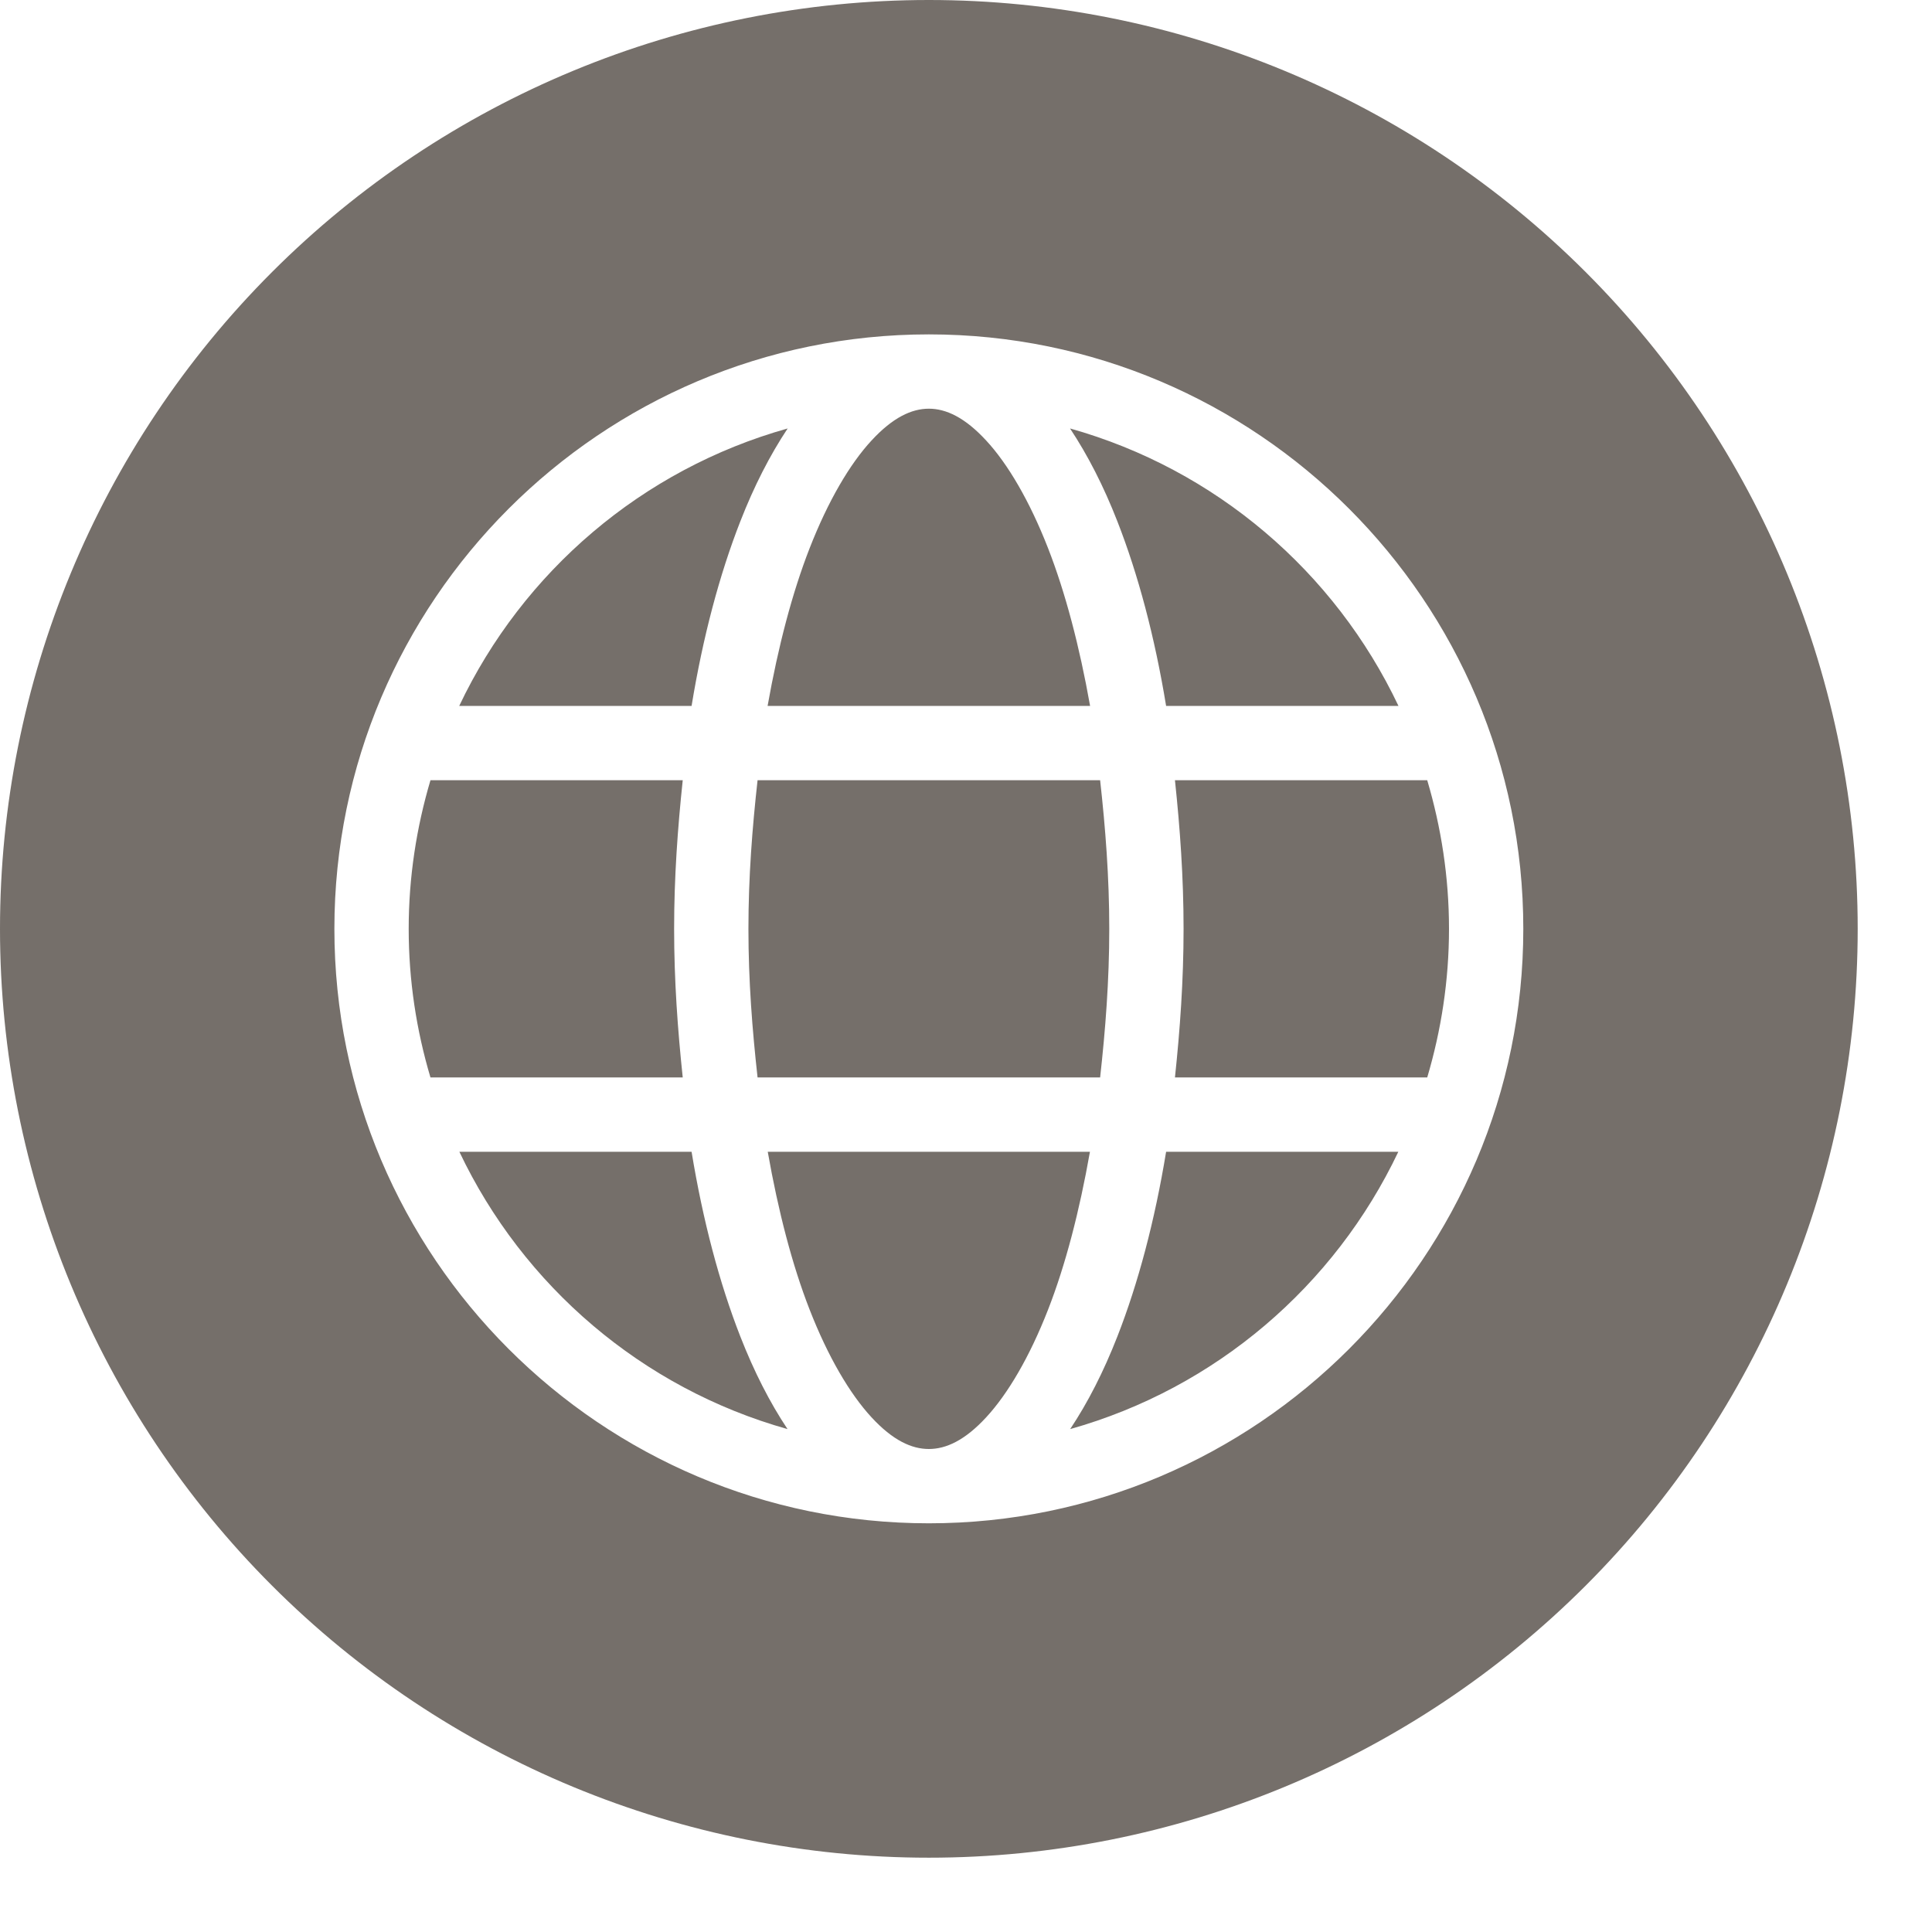
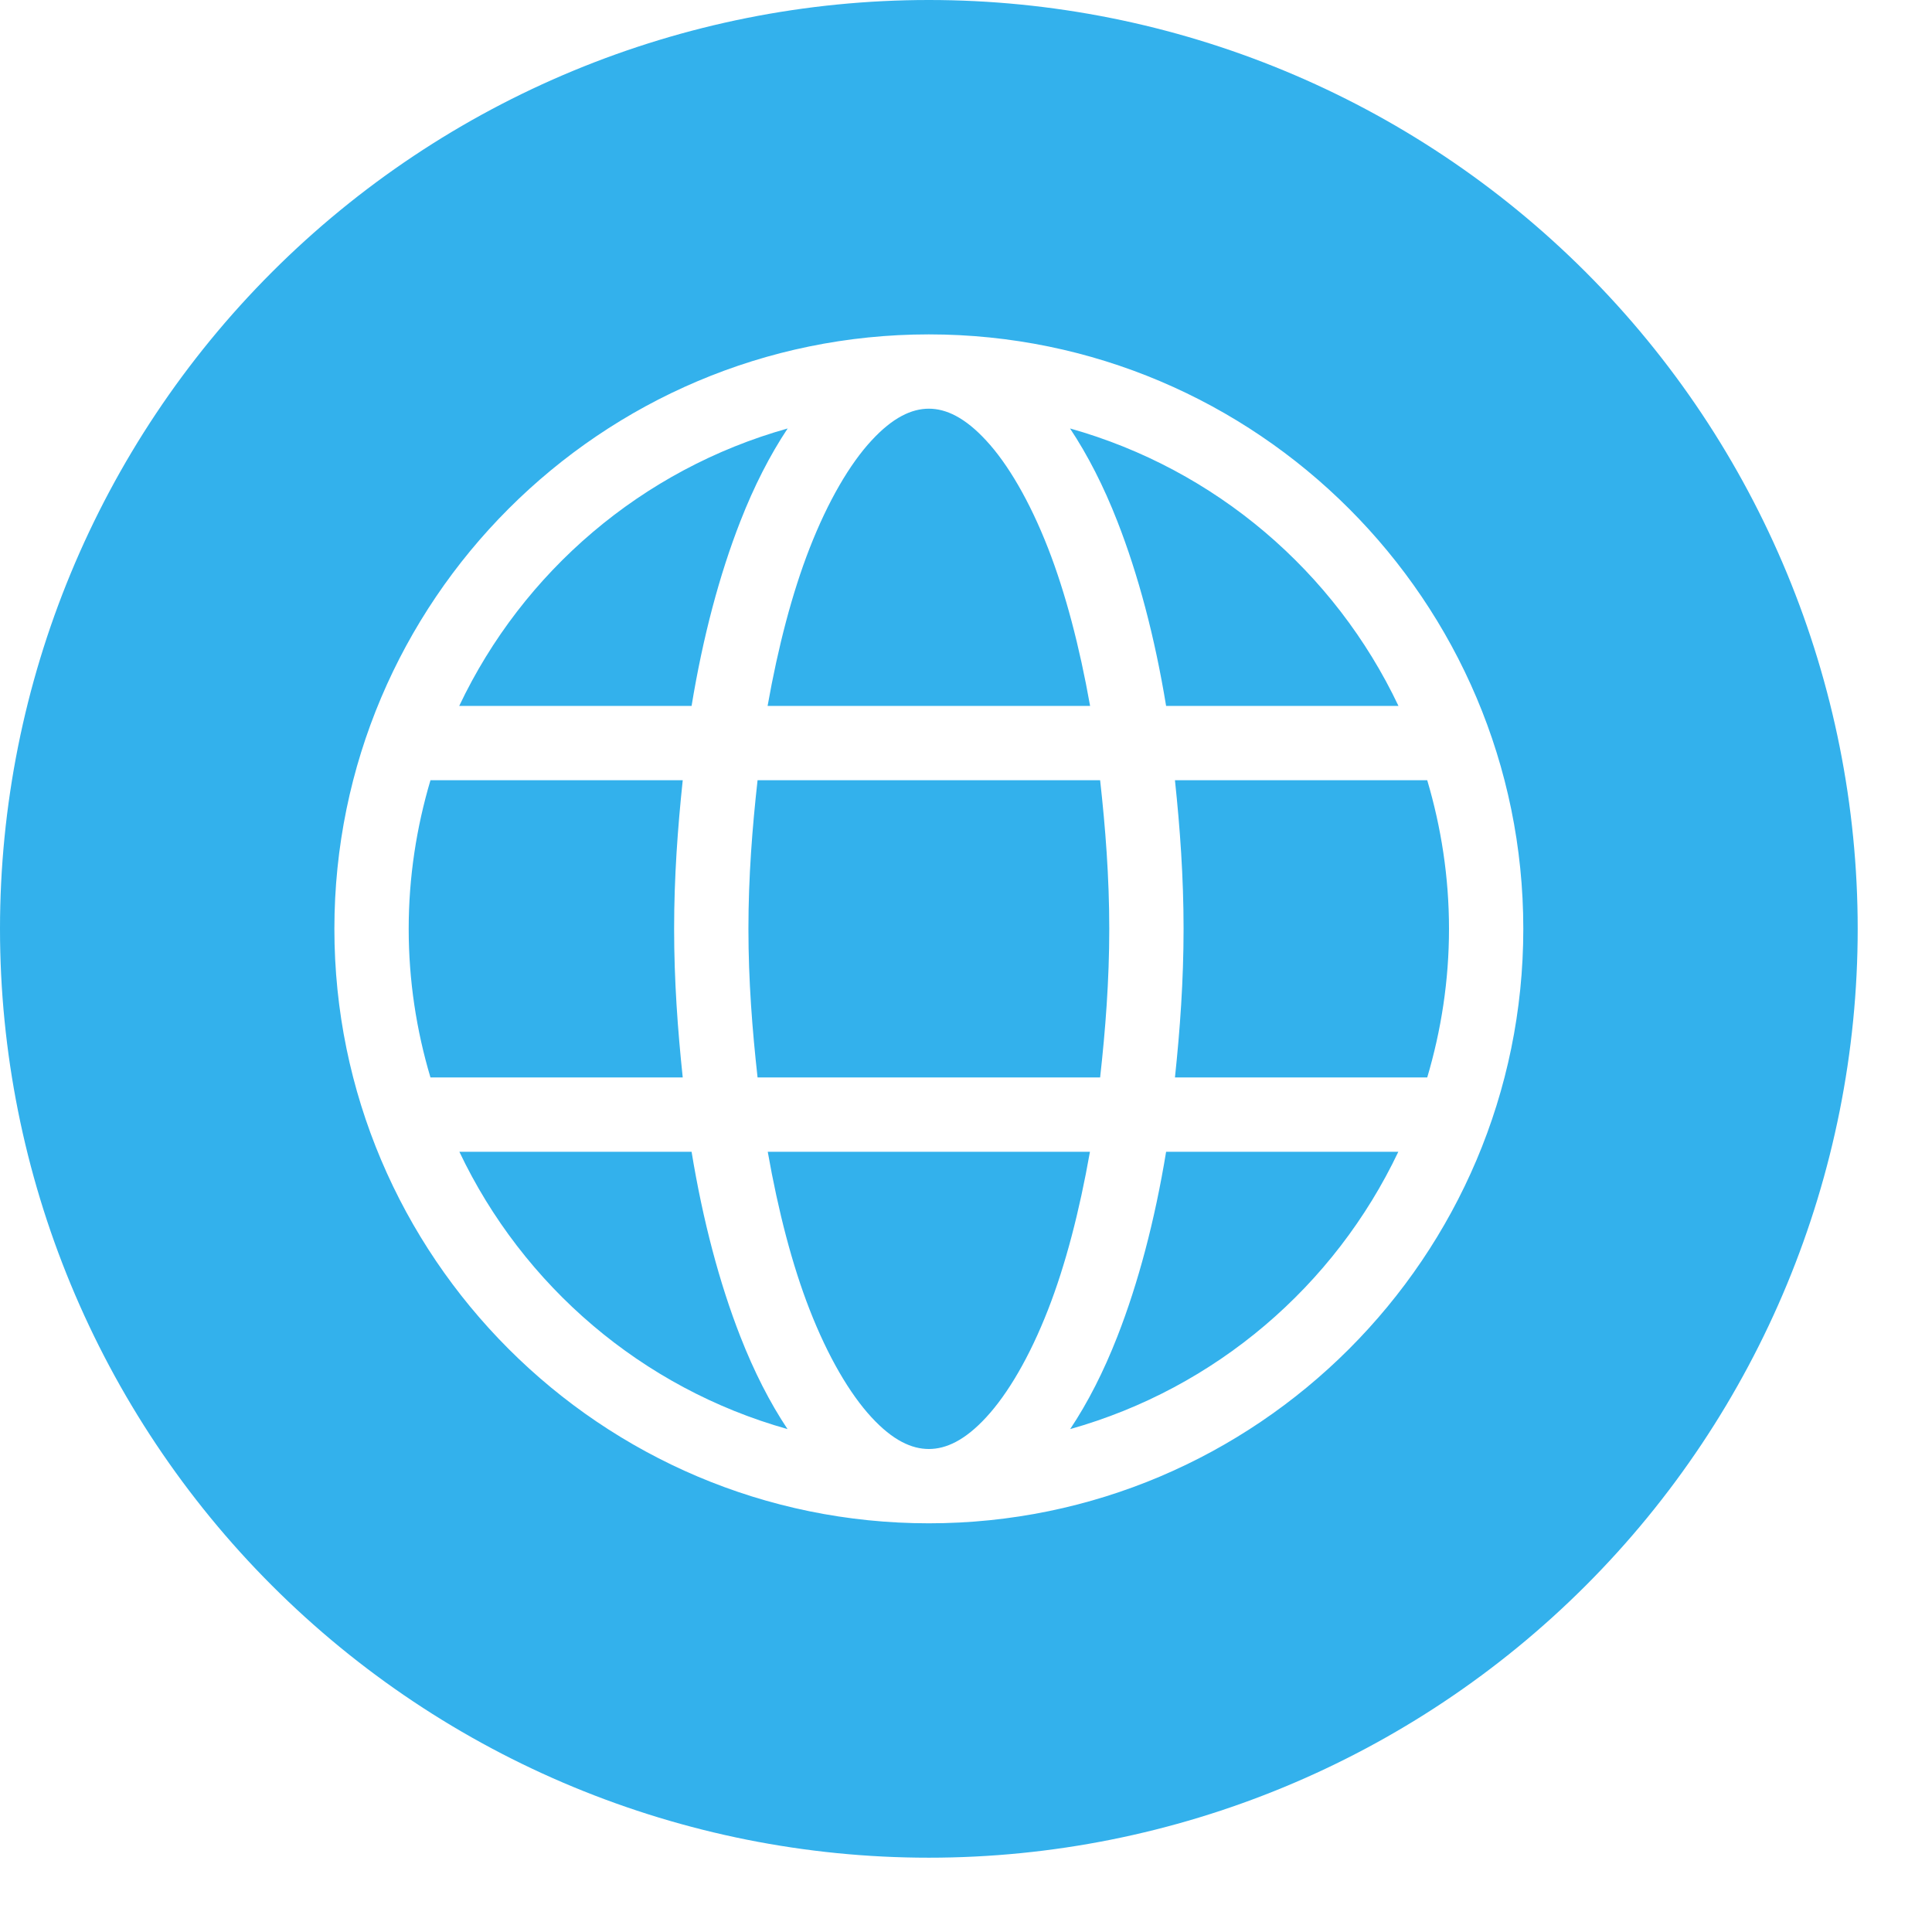
<svg xmlns="http://www.w3.org/2000/svg" xmlns:xlink="http://www.w3.org/1999/xlink" width="50" height="50" viewBox="0 0 26 26" version="1.1">
  <g id="Canvas" transform="translate(-4909 -2705)">
    <g id="noun_376853_cc">
      <g id="Group">
        <g id="Vector">
-           <use xlink:href="#path0_fill" transform="translate(4909 2705)" fill="#756f6a" />
+           <use xlink:href="#path0_fill" transform="translate(4909 2705)" fill="#33b1ec" />
        </g>
      </g>
    </g>
  </g>
  <defs>
    <path id="path0_fill" fill-rule="evenodd" d="M 12.5 8.88178e-16C 9.185 1.77636e-15 6.005 1.317 3.661 3.661C 1.317 6.005 2.66454e-15 9.185 0 12.5C 3.55271e-15 15.815 1.317 18.995 3.661 21.339C 6.005 23.683 9.185 25 12.5 25C 15.815 25 18.995 23.683 21.339 21.339C 23.683 18.995 25 15.815 25 12.5C 25 9.185 23.683 6.005 21.339 3.661C 18.995 1.317 15.815 1.44329e-15 12.5 0L 12.5 8.88178e-16ZM 12.5 4.5C 16.912 4.5 20.5 8.088 20.5 12.5C 20.5 16.912 16.912 20.5 12.5 20.5C 8.088 20.5 4.5 16.912 4.5 12.5C 4.5 8.088 8.088 4.5 12.5 4.5ZM 12.5 5.5C 12.269 5.5 12.015 5.617 11.727 5.93C 11.438 6.242 11.144 6.741 10.895 7.379C 10.662 7.976 10.472 8.7 10.33 9.5L 14.67 9.5C 14.528 8.7 14.338 7.976 14.105 7.379C 13.856 6.741 13.562 6.242 13.273 5.93C 12.985 5.617 12.731 5.5 12.5 5.5ZM 10.6 5.766C 8.641 6.316 7.037 7.693 6.18 9.5L 9.307 9.5C 9.459 8.574 9.682 7.734 9.963 7.016C 10.148 6.542 10.361 6.126 10.6 5.766ZM 14.4 5.766C 14.639 6.126 14.852 6.542 15.037 7.016C 15.318 7.734 15.541 8.574 15.693 9.5L 18.82 9.5C 17.963 7.693 16.359 6.316 14.4 5.766ZM 5.793 10.5C 5.605 11.134 5.5 11.804 5.5 12.5C 5.5 13.196 5.604 13.866 5.793 14.5L 9.188 14.5C 9.12 13.857 9.072 13.196 9.072 12.5C 9.072 11.804 9.12 11.143 9.188 10.5L 5.793 10.5ZM 10.195 10.5C 10.124 11.138 10.072 11.801 10.072 12.5C 10.072 13.2 10.124 13.861 10.195 14.5L 14.805 14.5C 14.876 13.861 14.928 13.2 14.928 12.5C 14.928 11.801 14.876 11.138 14.805 10.5L 10.195 10.5ZM 15.812 10.5C 15.88 11.143 15.928 11.804 15.928 12.5C 15.928 13.196 15.88 13.857 15.812 14.5L 19.207 14.5C 19.395 13.866 19.5 13.196 19.5 12.5C 19.5 11.804 19.395 11.134 19.207 10.5L 15.812 10.5ZM 6.182 15.5C 7.039 17.305 8.641 18.682 10.598 19.232C 10.359 18.873 10.148 18.459 9.963 17.986C 9.682 17.268 9.459 16.426 9.307 15.5L 6.182 15.5ZM 10.332 15.5C 10.473 16.3 10.662 17.027 10.895 17.623C 11.144 18.262 11.438 18.759 11.727 19.072C 12.015 19.385 12.269 19.5 12.5 19.5C 12.731 19.5 12.985 19.385 13.273 19.072C 13.562 18.759 13.856 18.262 14.105 17.623C 14.338 17.027 14.527 16.3 14.668 15.5L 10.332 15.5ZM 15.693 15.5C 15.541 16.426 15.318 17.268 15.037 17.986C 14.852 18.459 14.641 18.873 14.402 19.232C 16.359 18.682 17.961 17.305 18.818 15.5L 15.693 15.5Z" />
  </defs>
</svg>
